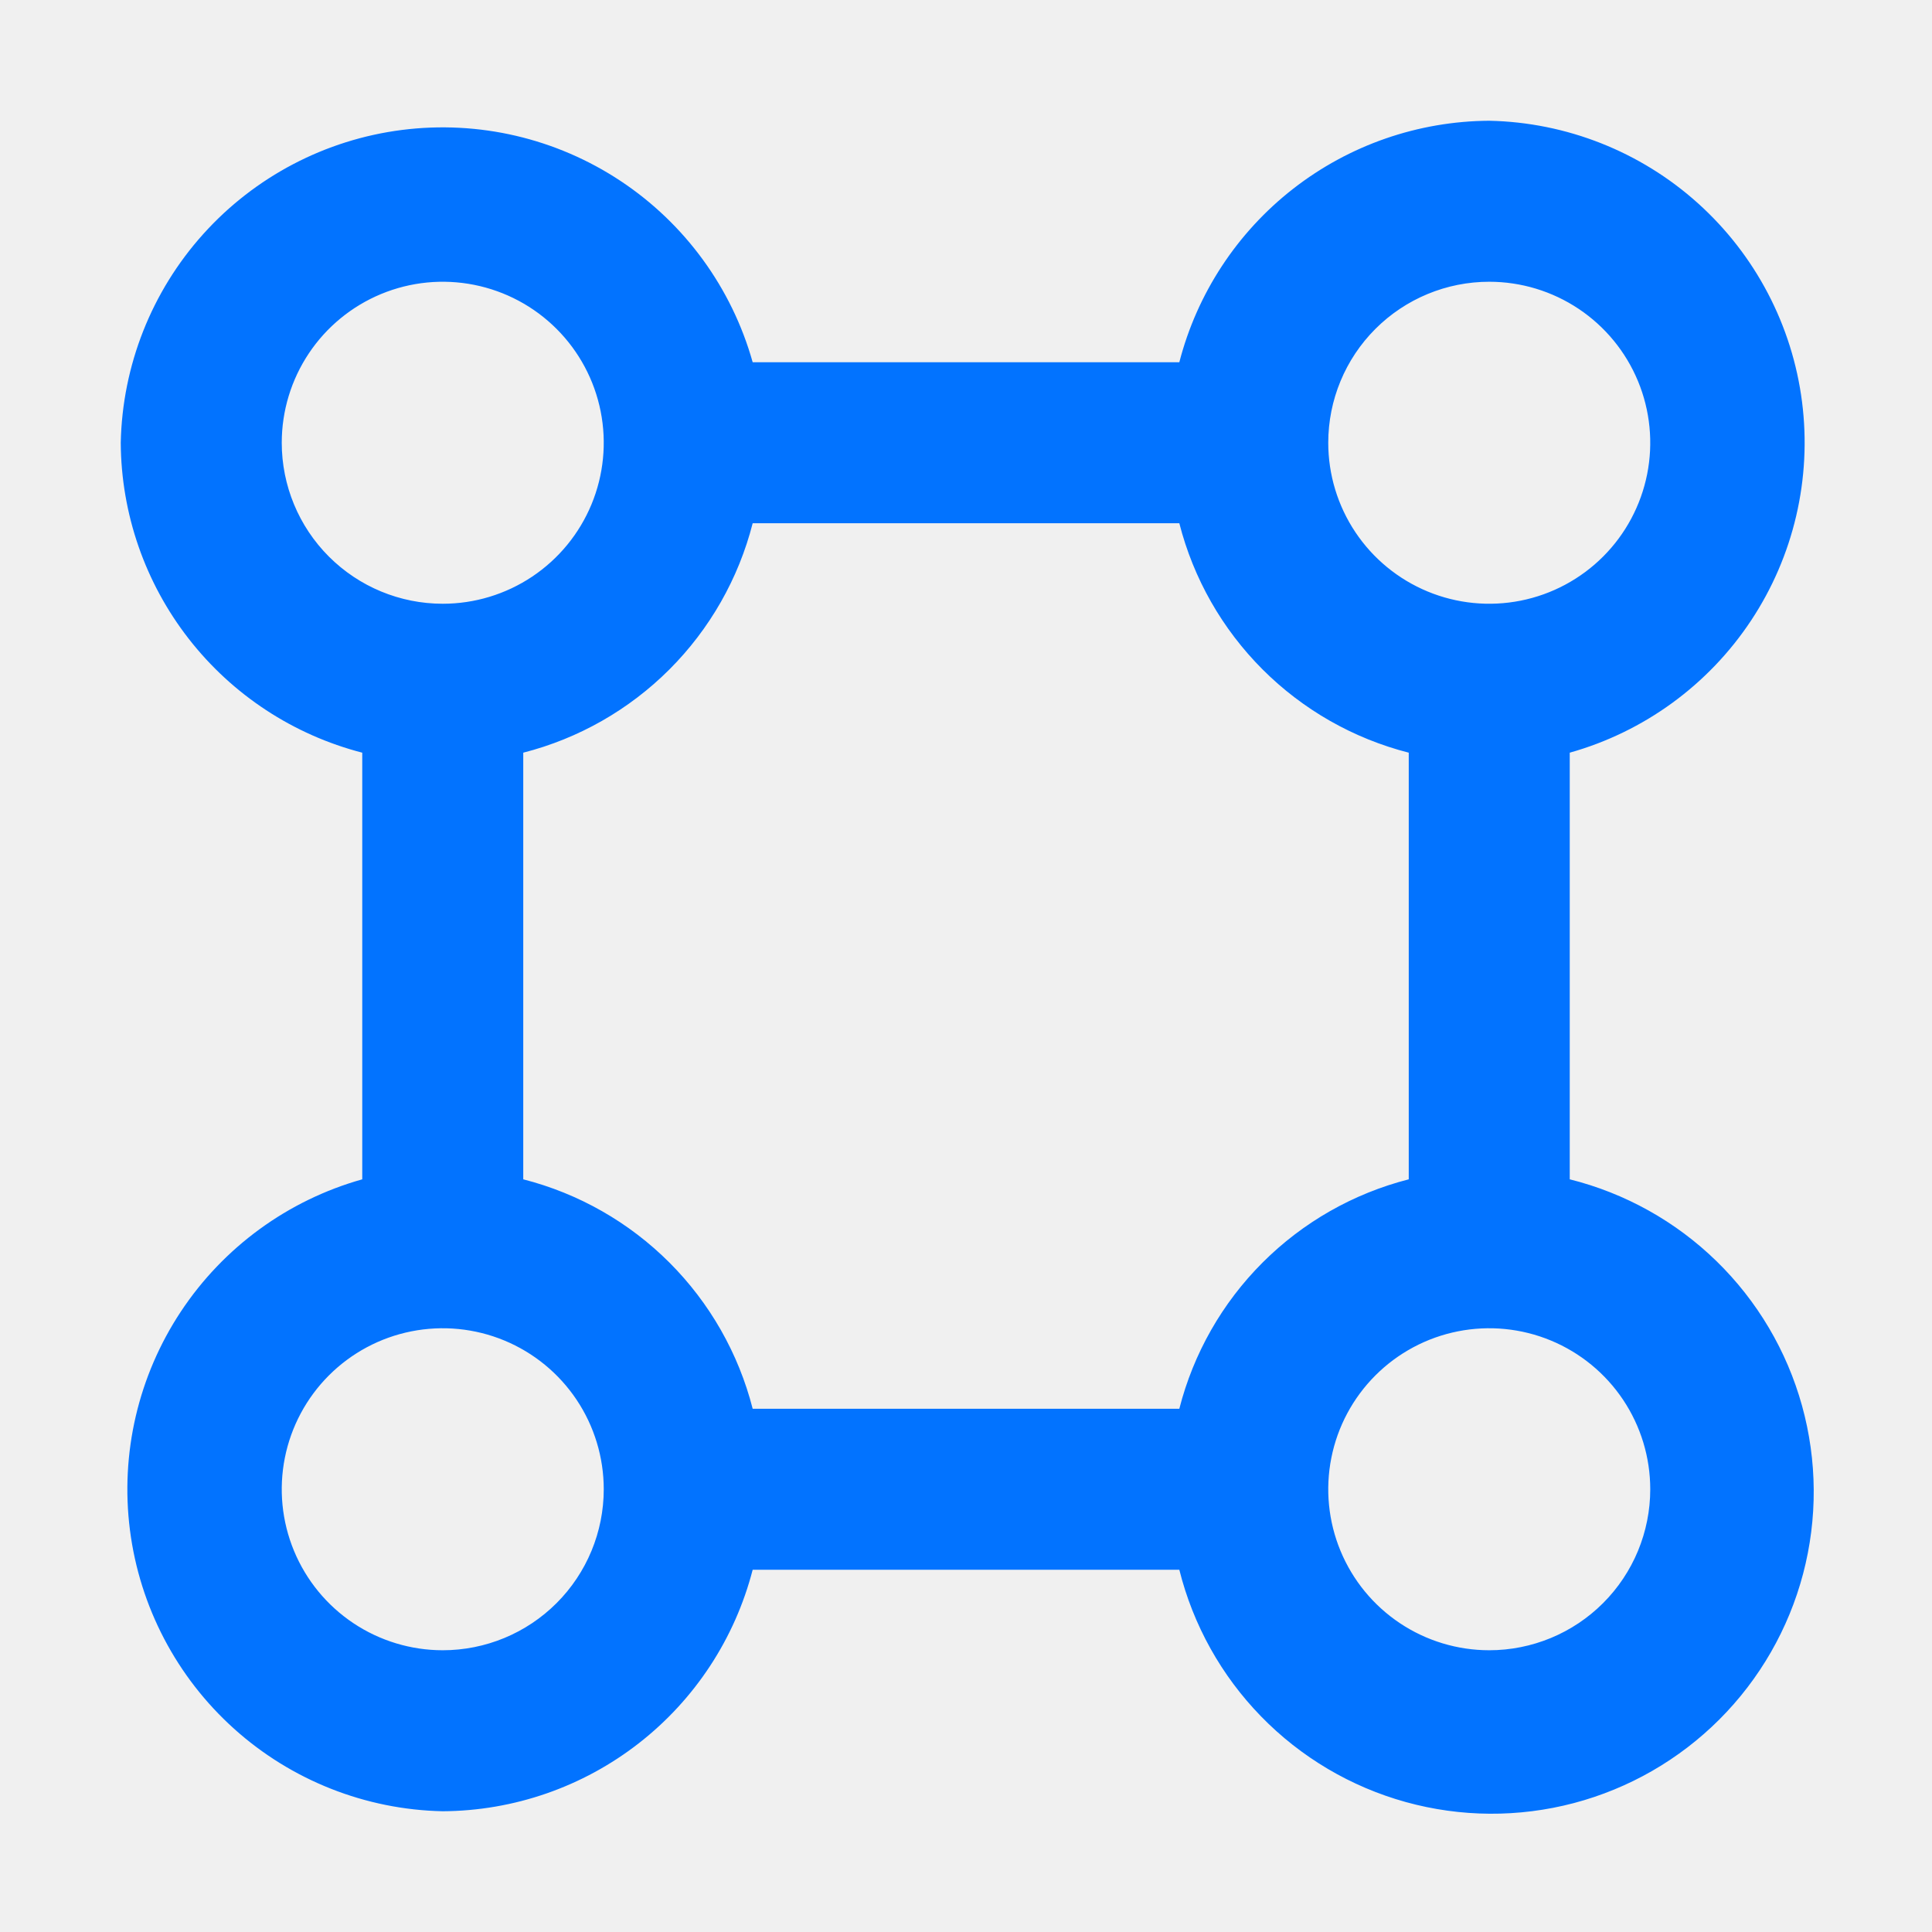
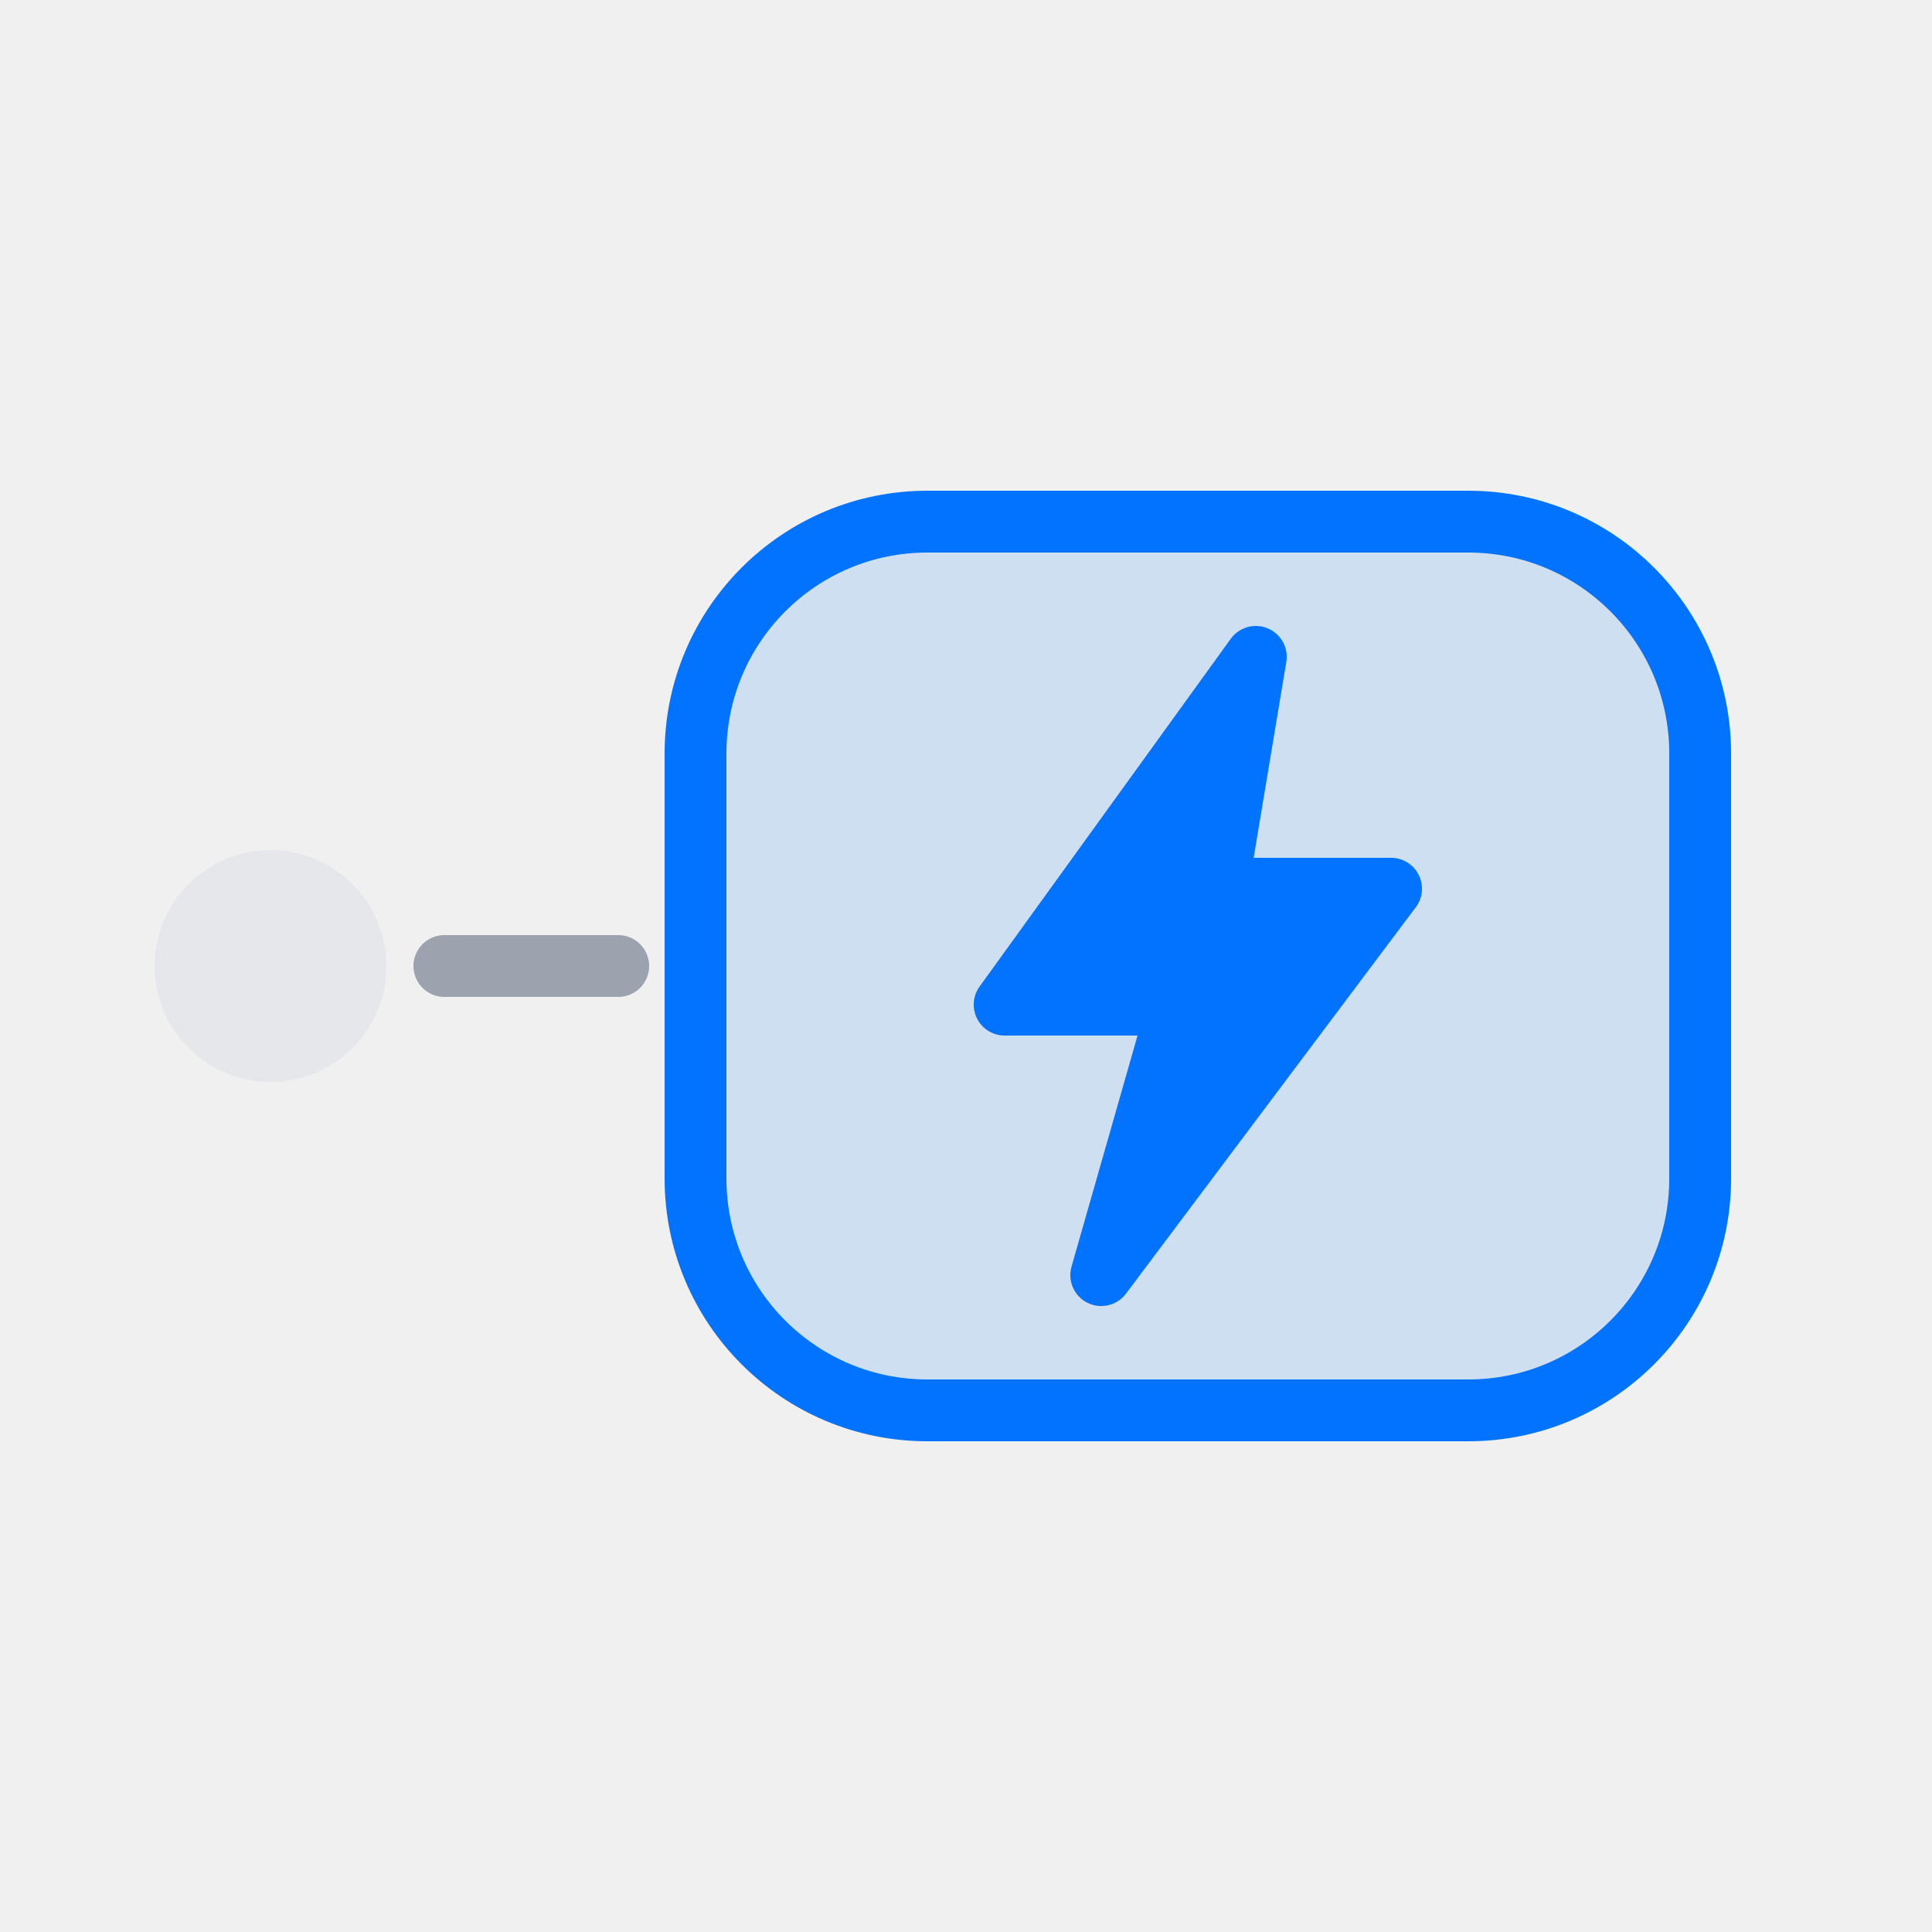
- <svg xmlns="http://www.w3.org/2000/svg" width="800" height="800" viewBox="0 0 800 800" fill="none">
-   <g clip-path="url(#clip0_2805_11)">
-     <path d="M650 488.333V311.667C680.78 303.017 707.428 283.595 725.085 256.94C742.743 230.285 750.234 198.173 746.193 166.456C742.153 134.74 726.85 105.531 703.074 84.154C679.299 62.778 648.633 50.657 616.667 50C587.239 50.169 558.693 60.069 535.48 78.158C512.267 96.246 495.69 121.506 488.333 150H311.667C303.017 119.219 283.595 92.572 256.94 74.915C230.285 57.257 198.173 49.766 166.456 53.806C134.74 57.847 105.531 73.15 84.154 96.926C62.778 120.701 50.657 151.367 50 183.333C50.169 212.761 60.069 241.307 78.158 264.52C96.246 287.733 121.506 304.31 150 311.667V488.333C119.219 496.983 92.572 516.405 74.915 543.06C57.257 569.715 49.766 601.827 53.806 633.544C57.847 665.26 73.15 694.469 96.926 715.845C120.701 737.222 151.367 749.343 183.333 750C212.761 749.831 241.307 739.93 264.52 721.842C287.733 703.754 304.31 678.494 311.667 650H488.333C494.051 672.895 505.742 693.862 522.214 710.76C538.685 727.658 559.346 739.883 582.087 746.185C604.827 752.486 628.833 752.64 651.653 746.63C674.473 740.619 695.288 728.661 711.974 711.974C728.661 695.288 740.619 674.473 746.63 651.653C752.64 628.833 752.486 604.827 746.185 582.087C739.883 559.346 727.658 538.685 710.76 522.214C693.862 505.742 672.895 494.051 650 488.333ZM616.667 116.667C629.852 116.667 642.741 120.577 653.705 127.902C664.668 135.227 673.213 145.639 678.259 157.821C683.304 170.003 684.625 183.407 682.052 196.339C679.48 209.271 673.131 221.15 663.807 230.474C654.484 239.797 642.605 246.147 629.673 248.719C616.741 251.291 603.336 249.971 591.154 244.925C578.973 239.879 568.561 231.335 561.235 220.371C553.91 209.408 550 196.519 550 183.333C550 165.652 557.024 148.695 569.526 136.193C582.029 123.69 598.986 116.667 616.667 116.667ZM116.667 183.333C116.667 170.148 120.577 157.259 127.902 146.295C135.227 135.332 145.639 126.787 157.821 121.741C170.003 116.696 183.407 115.375 196.339 117.948C209.271 120.52 221.15 126.869 230.474 136.193C239.797 145.516 246.147 157.395 248.719 170.327C251.291 183.259 249.971 196.664 244.925 208.846C239.879 221.027 231.335 231.439 220.371 238.765C209.408 246.09 196.519 250 183.333 250C165.652 250 148.695 242.976 136.193 230.474C123.69 217.971 116.667 201.014 116.667 183.333ZM183.333 683.333C170.148 683.333 157.259 679.423 146.295 672.098C135.332 664.773 126.787 654.361 121.741 642.179C116.696 629.997 115.375 616.593 117.948 603.661C120.52 590.729 126.869 578.85 136.193 569.526C145.516 560.203 157.395 553.853 170.327 551.281C183.259 548.709 196.664 550.029 208.846 555.075C221.027 560.121 231.439 568.665 238.765 579.629C246.09 590.592 250 603.481 250 616.667C250 634.348 242.976 651.305 230.474 663.807C217.971 676.31 201.014 683.333 183.333 683.333ZM488.333 583.333H311.667C305.818 560.428 293.911 539.521 277.195 522.805C260.479 506.089 239.572 494.182 216.667 488.333V311.667C239.572 305.818 260.479 293.911 277.195 277.195C293.911 260.479 305.818 239.572 311.667 216.667H488.333C494.182 239.572 506.089 260.479 522.805 277.195C539.521 293.911 560.428 305.818 583.333 311.667V488.333C560.428 494.182 539.521 506.089 522.805 522.805C506.089 539.521 494.182 560.428 488.333 583.333ZM616.667 683.333C603.481 683.333 590.592 679.423 579.629 672.098C568.665 664.773 560.121 654.361 555.075 642.179C550.029 629.997 548.709 616.593 551.281 603.661C553.853 590.729 560.203 578.85 569.526 569.526C578.85 560.203 590.729 553.853 603.661 551.281C616.593 548.709 629.997 550.029 642.179 555.075C654.361 560.121 664.773 568.665 672.098 579.629C679.423 590.592 683.333 603.481 683.333 616.667C683.333 634.348 676.31 651.305 663.807 663.807C651.305 676.31 634.348 683.333 616.667 683.333Z" fill="#0273ff" />
+ <svg xmlns="http://www.w3.org/2000/svg" width="800" height="800" viewBox="0 0 800 800">
+   <g transform="translate(0 0) scale(8)" fill="none" stroke="#0273ff" stroke-width="3.2" stroke-linecap="round" stroke-linejoin="round">
+     <circle cx="14" cy="50" r="6" fill="#e5e7eb" stroke="none" />
+     <path d="M23 50 H32" stroke="#9ca3af" />
+     <rect x="36" y="27" width="52" height="46" rx="12" fill="#0273ff" fill-opacity="0.14" />
+     <path d="M65 34 L52 52 H61 L57 66 L72 46 H63 Z" fill="#0273ff" />
  </g>
-   <defs>
-     <clipPath id="clip0_2805_11">
-       <rect width="800" height="800" fill="white" />
-     </clipPath>
-   </defs>
</svg>
